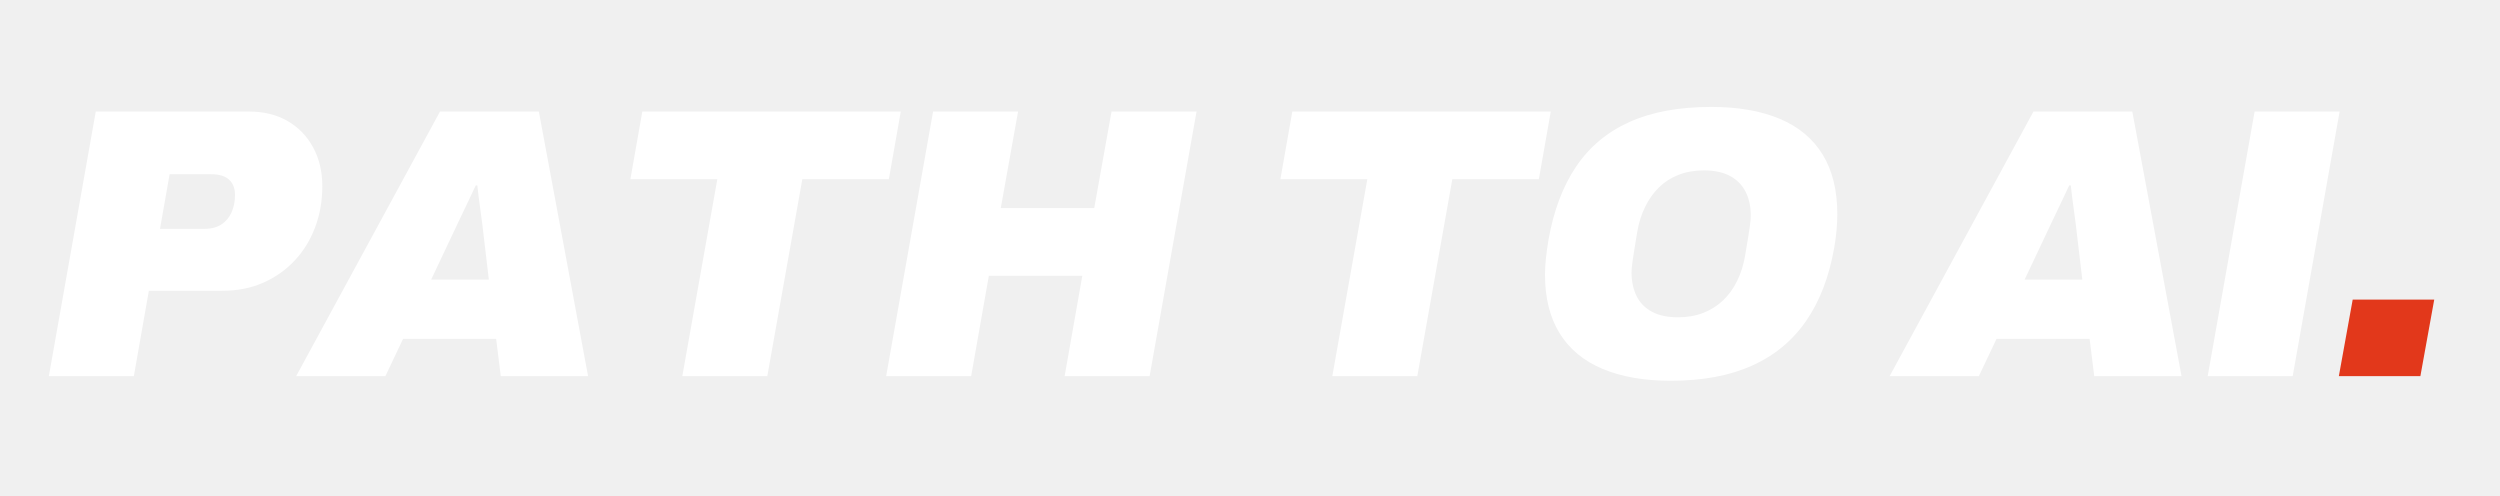
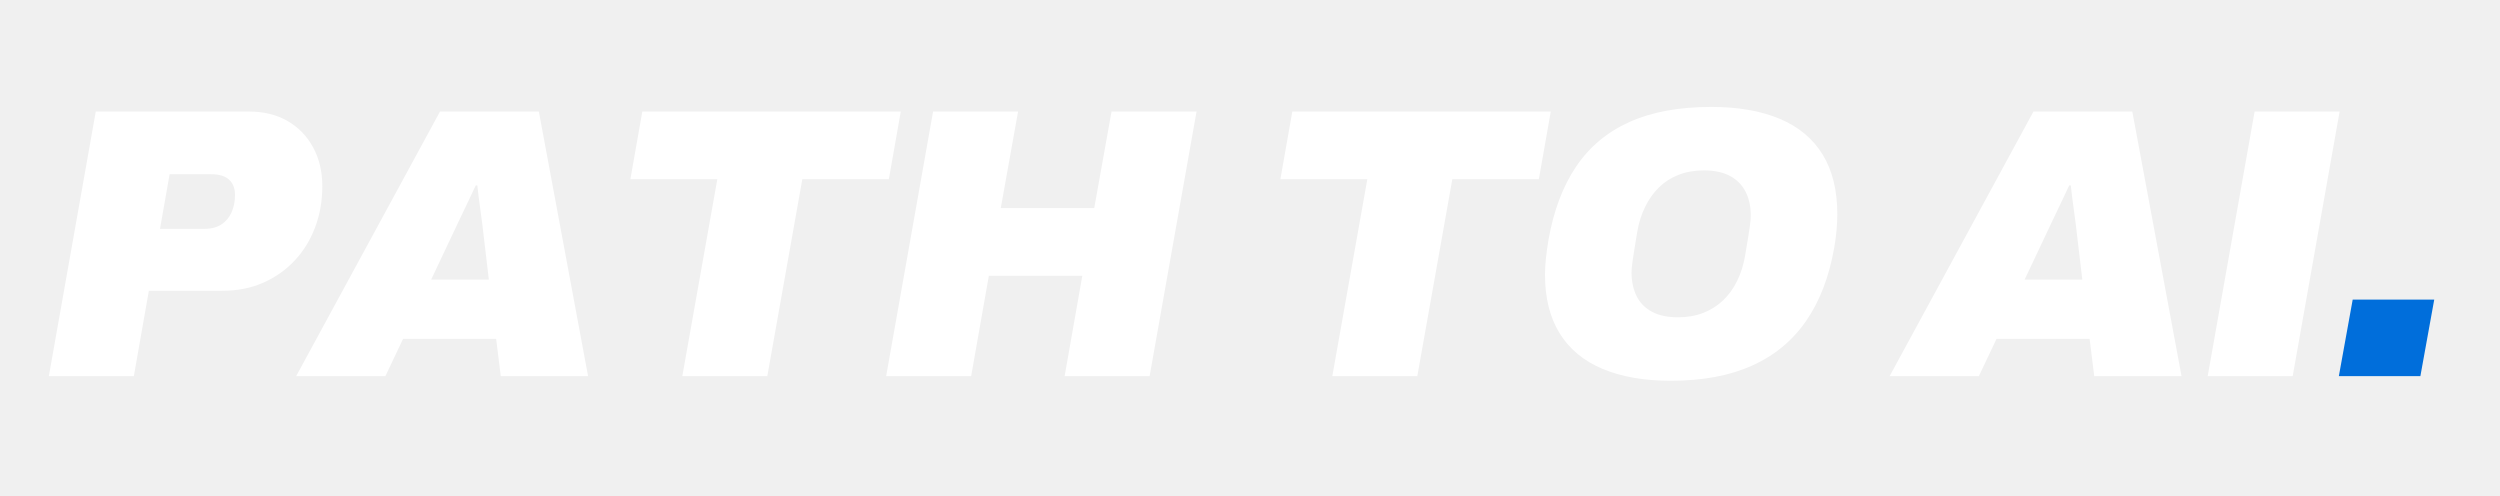
<svg xmlns="http://www.w3.org/2000/svg" viewBox="0 0 6500.0 1288.0" width="650.0" height="128.8" role="img" aria-label="Path to AI">
  <g transform="translate(100.0,978.0)">
    <path fill="#FFFFFF" d="M27.0 0 149.0 -688H547.0Q605.0 -688 647.5 -663.5Q690.0 -639 714.0 -595.0Q738.0 -551 738.0 -494Q738.0 -437 719.5 -387.5Q701.0 -338 666.5 -301.0Q632.0 -264 584.5 -243.0Q537.0 -222 478.0 -222H287.0L248.0 0ZM316.0 -383H431.0Q459.0 -383 476.5 -395.0Q494.0 -407 502.5 -427.0Q511.0 -447 511.0 -471Q511.0 -497 495.5 -511.0Q480.0 -525 449.0 -525H341.0Z M670.0 0 1044.0 -688H1301.0L1429.0 0H1202.0L1190.0 -97H948.0L902.0 0ZM1021.0 -251H1171.0L1158.0 -361Q1156.0 -378 1154.0 -395.0Q1152.0 -412 1149.5 -428.5Q1147.0 -445 1145.0 -462.0Q1143.0 -479 1141.0 -496H1137.0Q1127.0 -474 1116.0 -451.5Q1105.0 -429 1094.5 -406.5Q1084.0 -384 1073.0 -361Z M1674.0 0 1765.0 -512H1539.0L1570.0 -688H2242.0L2211.0 -512H1986.0L1895.0 0Z M2204.0 0 2326.0 -688H2547.0L2502.0 -437H2745.0L2790.0 -688H3011.0L2889.0 0H2668.0L2714.0 -261H2471.0L2425.0 0Z M3364.0 0 3455.0 -512H3229.0L3260.0 -688H3932.0L3901.0 -512H3676.0L3585.0 0Z M4244.0 12Q4140.0 12 4066.5 -19.0Q3993.0 -50 3955.0 -111.5Q3917.0 -173 3917.0 -264Q3917.0 -285 3919.5 -307.5Q3922.0 -330 3926.0 -354Q3946.0 -468 3998.0 -545.0Q4050.0 -622 4137.0 -661.0Q4224.0 -700 4349.0 -700Q4454.0 -700 4527.5 -669.0Q4601.0 -638 4639.0 -576.0Q4677.0 -514 4677.0 -421Q4677.0 -401 4675.0 -379.0Q4673.0 -357 4669.0 -334Q4649.0 -220 4595.5 -143.0Q4542.0 -66 4454.5 -27.0Q4367.0 12 4244.0 12ZM4263.0 -153Q4299.0 -153 4328.5 -164.5Q4358.0 -176 4380.0 -197.0Q4402.0 -218 4416.5 -247.5Q4431.0 -277 4437.0 -312Q4442.0 -341 4445.0 -359.5Q4448.0 -378 4449.5 -389.0Q4451.0 -400 4451.5 -406.0Q4452.0 -412 4452.0 -417Q4452.0 -453 4438.5 -479.5Q4425.0 -506 4398.0 -520.5Q4371.0 -535 4330.0 -535Q4294.0 -535 4264.5 -523.5Q4235.0 -512 4213.5 -491.0Q4192.0 -470 4177.5 -440.5Q4163.0 -411 4157.0 -376Q4152.0 -346 4149.0 -327.5Q4146.0 -309 4144.5 -298.0Q4143.0 -287 4142.5 -281.0Q4142.0 -275 4142.0 -270Q4142.0 -235 4155.0 -208.5Q4168.0 -182 4195.0 -167.5Q4222.0 -153 4263.0 -153Z M4813.0 0 5187.0 -688H5444.0L5572.0 0H5345.0L5333.0 -97H5091.0L5045.0 0ZM5164.0 -251H5314.0L5301.0 -361Q5299.0 -378 5297.0 -395.0Q5295.0 -412 5292.5 -428.5Q5290.0 -445 5288.0 -462.0Q5286.0 -479 5284.0 -496H5280.0Q5270.0 -474 5259.0 -451.5Q5248.0 -429 5237.5 -406.5Q5227.0 -384 5216.0 -361Z M5640.0 0 5762.0 -688H5983.0L5861.0 0Z" />
-     <path fill="#E2381B" d="M5981.0 0 6017.0 -199H6229.0L6193.0 0Z" />
+     <path fill="#006EDB" d="M5981.0 0 6017.0 -199H6229.0L6193.0 0Z" />
  </g>
</svg>
